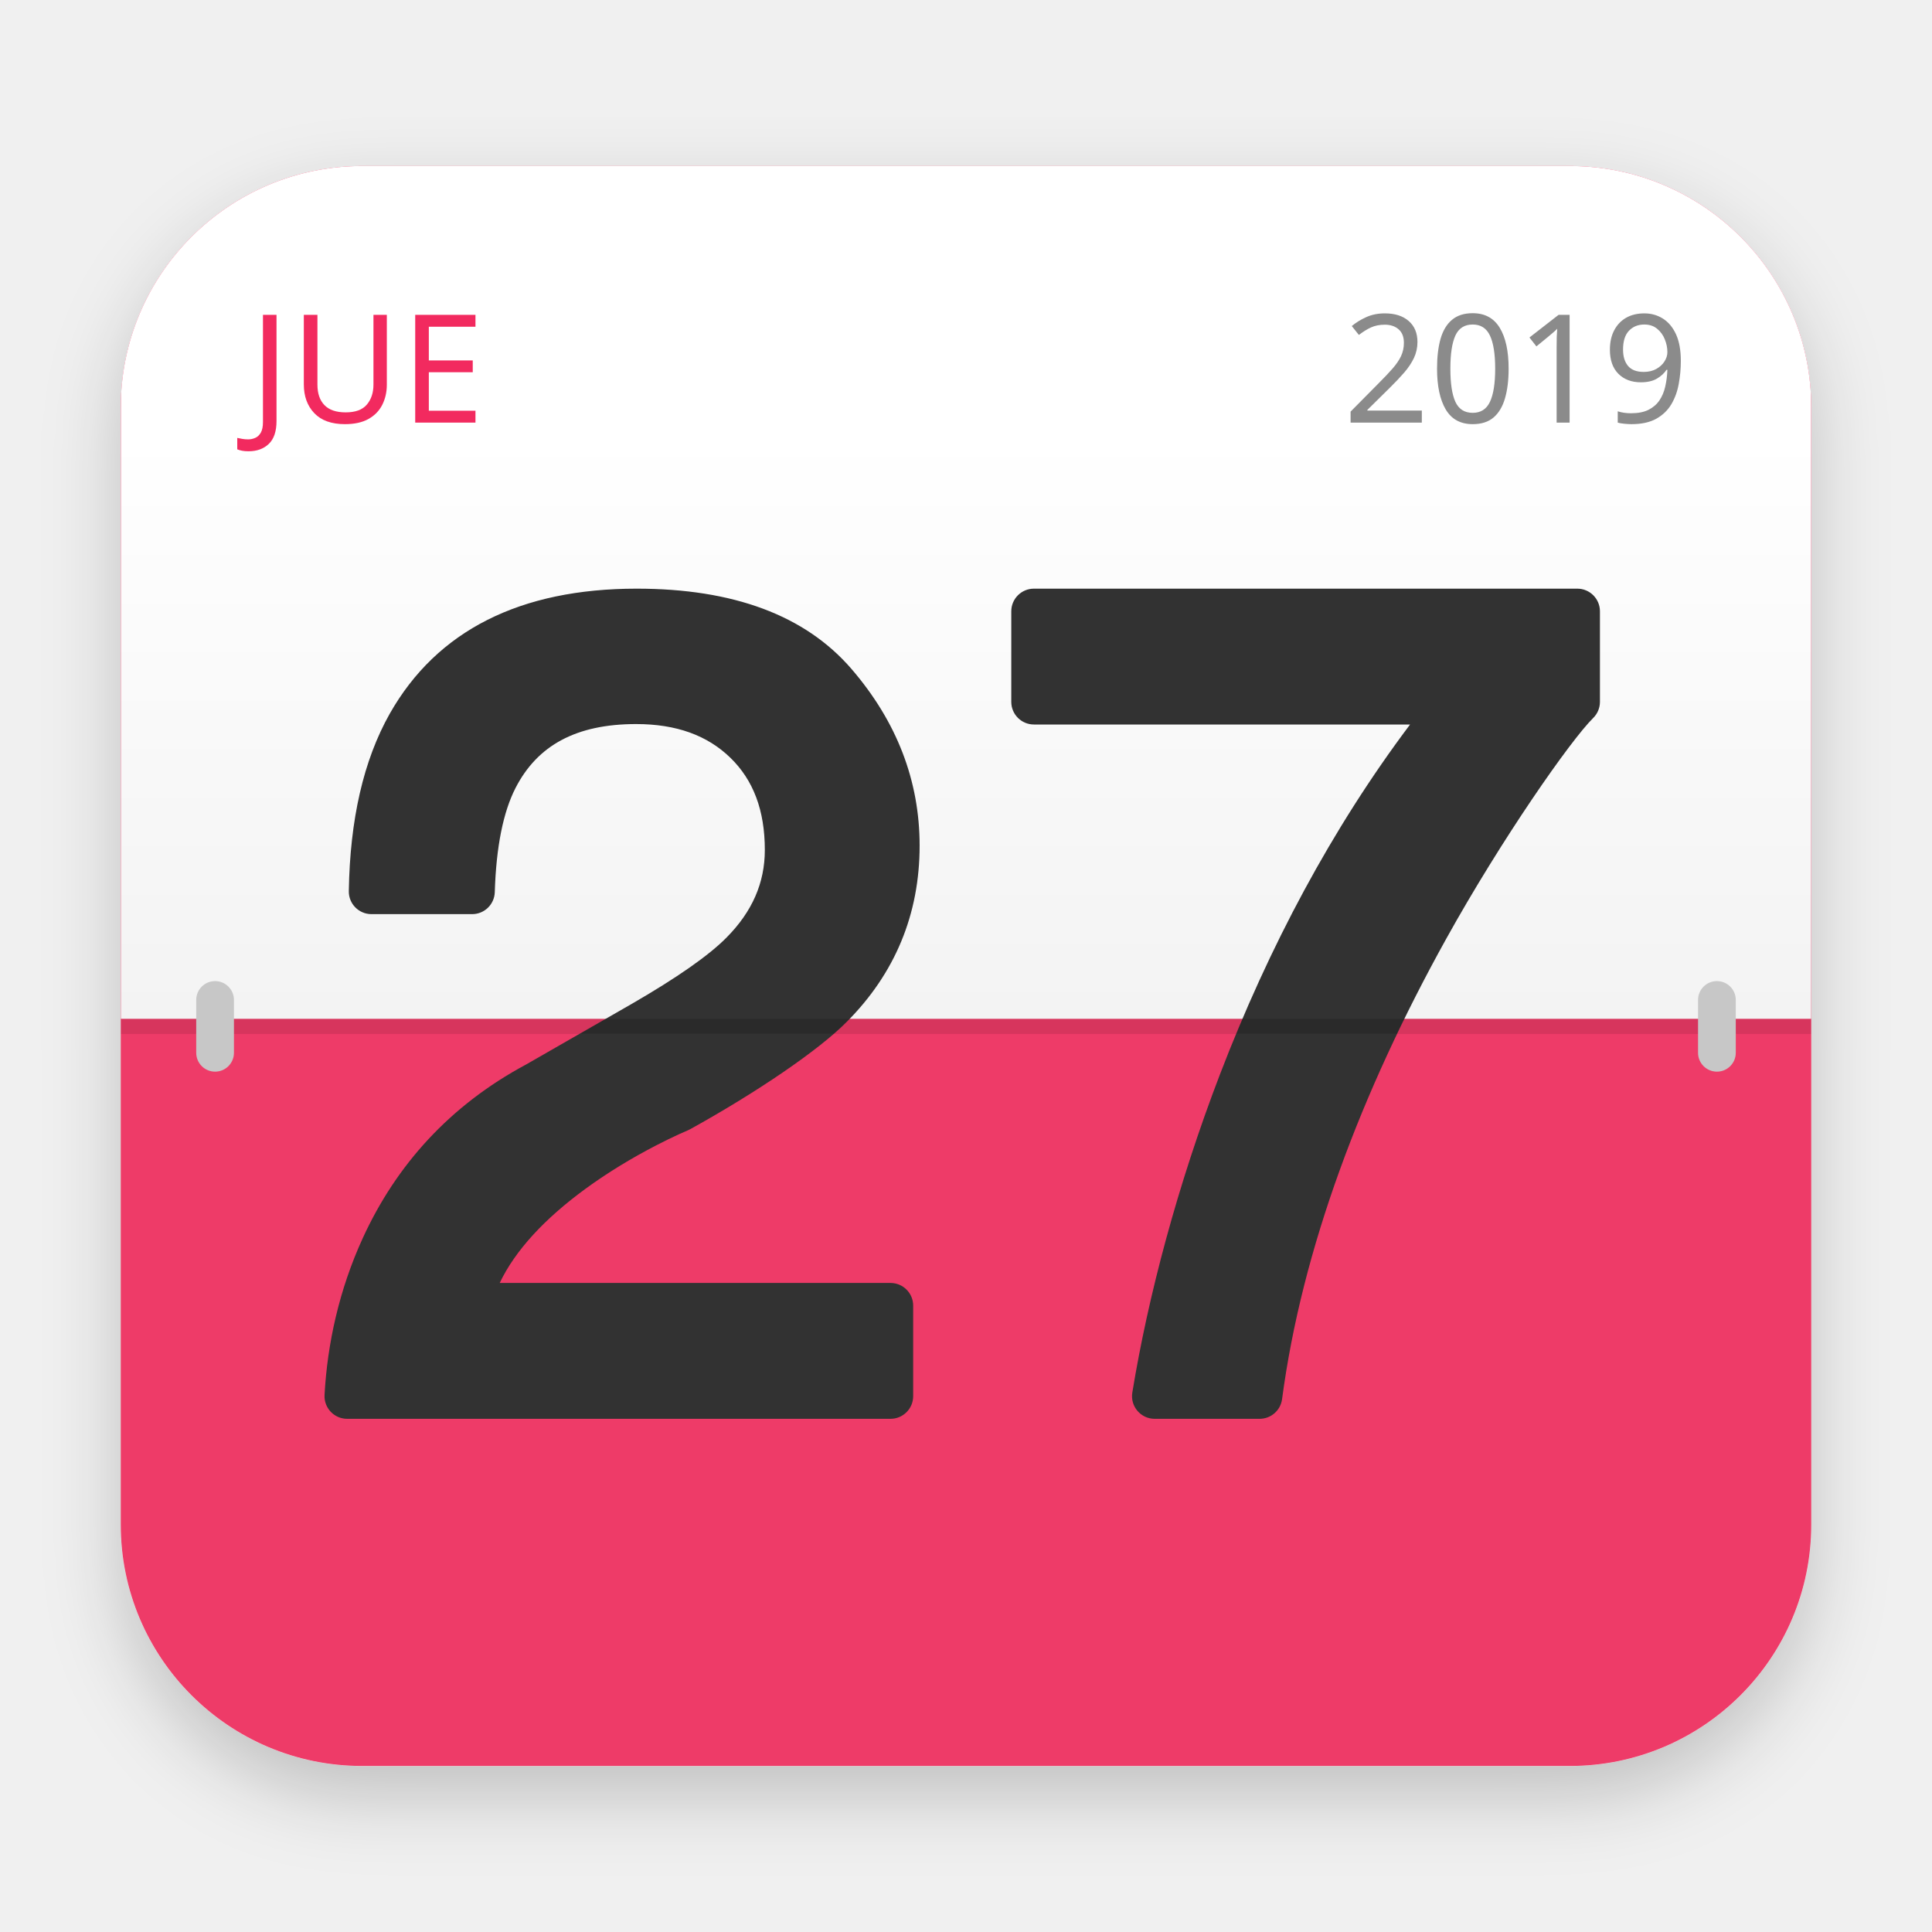
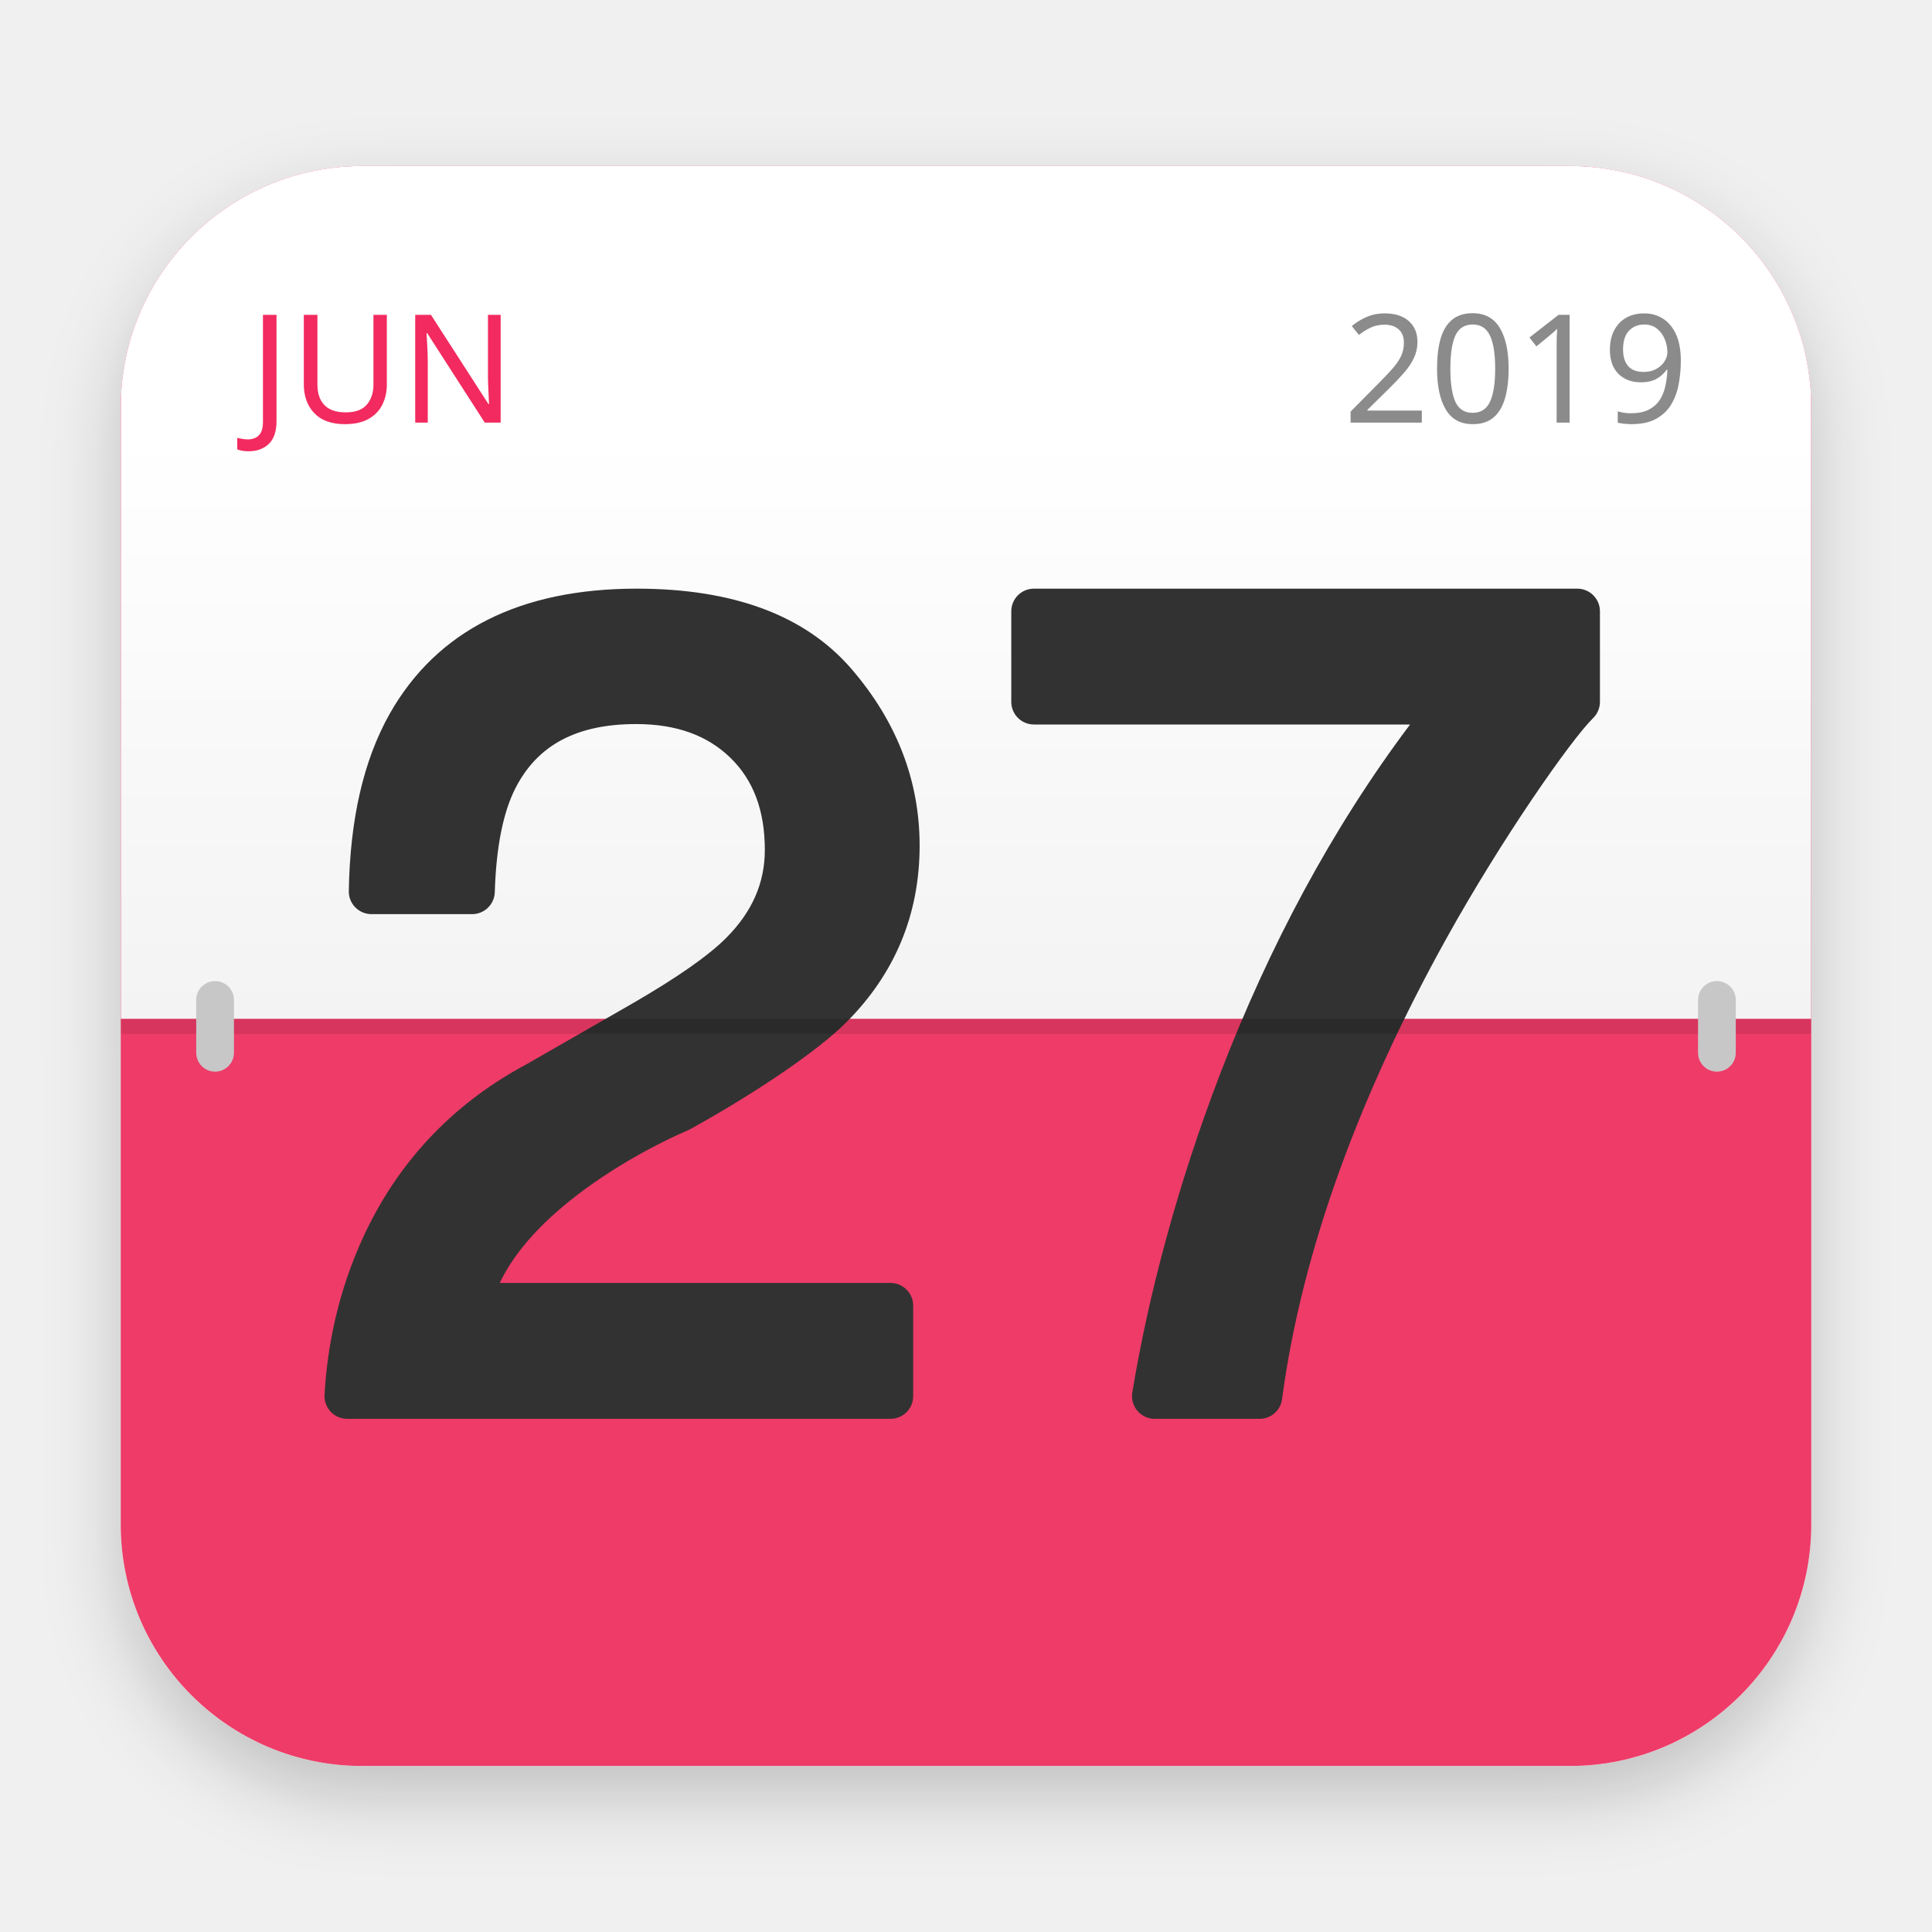
<svg xmlns="http://www.w3.org/2000/svg" xmlns:xlink="http://www.w3.org/1999/xlink" width="512" height="512" viewBox="0 0 512 512">
  <defs>
-     <filter id="deepin-calendar-a" width="124.1%" height="125.5%" x="-12.1%" y="-12.7%" filterUnits="objectBoundingBox">
+     <filter id="deepin-calendar-512px-a" width="124.1%" height="125.5%" x="-12.1%" y="-12.7%" filterUnits="objectBoundingBox">
      <feOffset dy="8" in="SourceAlpha" result="shadowOffsetOuter1" />
      <feGaussianBlur in="shadowOffsetOuter1" result="shadowBlurOuter1" stdDeviation="10" />
      <feComposite in="shadowBlurOuter1" in2="SourceAlpha" operator="out" result="shadowBlurOuter1" />
      <feColorMatrix in="shadowBlurOuter1" result="shadowMatrixOuter1" values="0 0 0 0 0   0 0 0 0 0   0 0 0 0 0  0 0 0 0.2 0" />
      <feMerge>
        <feMergeNode in="shadowMatrixOuter1" />
        <feMergeNode in="SourceGraphic" />
      </feMerge>
    </filter>
-     <rect id="deepin-calendar-b" width="448" height="424" x="0" y="0" rx="64" />
-     <linearGradient id="deepin-calendar-c" x1="50%" x2="50%" y1="31.469%" y2="99.385%">
+     <rect id="deepin-calendar-512px-b" width="448" height="424" x="0" y="0" rx="64" />
+     <linearGradient id="deepin-calendar-512px-c" x1="50%" x2="50%" y1="31.469%" y2="99.385%">
      <stop offset="0%" stop-color="#FFF" />
      <stop offset="100%" stop-color="#F3F3F3" />
    </linearGradient>
  </defs>
-   <g fill="none" fill-rule="evenodd" filter="url(#deepin-calendar-a)" transform="translate(32 44)">
-     <mask id="deepin-calendar-d" fill="#fff">
-       <use xlink:href="#deepin-calendar-b" />
+   <g fill="none" fill-rule="evenodd" filter="url(#deepin-calendar-512px-a)" transform="translate(32 44)">
+     <mask id="deepin-calendar-512px-d" fill="#fff">
+       <use xlink:href="#deepin-calendar-512px-b" />
    </mask>
-     <use fill="#EE3B67" xlink:href="#deepin-calendar-b" />
-     <rect width="448" height="226" fill="url(#deepin-calendar-c)" mask="url(#deepin-calendar-d)" />
-     <text fill="#F22C5F" font-family="PingFangSC-Semibold, PingFang SC" font-size="40" font-weight="500" mask="url(#deepin-calendar-d)">
-       <tspan x="34" y="68">JUE</tspan>
+     <use fill="#EE3B67" xlink:href="#deepin-calendar-512px-b" />
+     <rect width="448" height="226" fill="url(#deepin-calendar-512px-c)" mask="url(#deepin-calendar-512px-d)" />
+     <text fill="#F22C5F" font-family="PingFangSC-Semibold, PingFang SC" font-size="40" font-weight="500" mask="url(#deepin-calendar-512px-d)">
+       <tspan x="34" y="68">JUN</tspan>
    </text>
-     <text fill="#8B8B8B" font-family="PingFangSC-Semibold, PingFang SC" font-size="40" font-weight="500" mask="url(#deepin-calendar-d)">
+     <text fill="#8B8B8B" font-family="PingFangSC-Semibold, PingFang SC" font-size="40" font-weight="500" mask="url(#deepin-calendar-512px-d)">
      <tspan x="324" y="68">2019</tspan>
    </text>
-     <path fill="#313131" fill-rule="nonzero" d="M135.335,222.086 C147.451,215.095 155.864,209.189 160.477,204.523 C167.357,197.611 170.688,189.951 170.688,181.254 C170.688,170.741 167.637,162.727 161.567,156.823 C155.455,150.878 147.244,147.883 136.584,147.883 C120.742,147.883 110.411,153.491 104.594,164.875 C101.359,171.214 99.487,180.415 99.122,192.436 C99.024,195.678 96.368,198.255 93.125,198.255 L66.438,198.255 C63.086,198.255 60.384,195.509 60.438,192.158 C60.745,173.181 64.319,157.502 71.28,145.149 C83.8,123.057 105.919,112 136.729,112 C162.258,112 181.403,119.03 193.706,133.34 C205.658,147.241 211.709,162.902 211.709,180.096 C211.709,198.285 205.194,213.995 192.32,226.88 C184.962,234.287 168.79,245.345 150.907,255.249 C150.703,255.362 150.493,255.463 150.278,255.551 C149.903,255.705 149.14,256.034 148.046,256.533 C146.188,257.381 144.11,258.387 141.867,259.548 C135.457,262.865 129.047,266.731 123.095,271.088 C112.43,278.894 104.569,287.289 100.425,296 L204,296 C207.314,296 210,298.686 210,302 L210,326 C210,329.314 207.314,332 204,332 L60,332 C56.558,332 53.822,329.111 54.009,325.674 C54.74,312.259 57.816,297.868 64.205,283.968 C73.021,264.788 87.142,248.975 107.423,238.102 L135.335,222.086 Z M242,148 C238.686,148 236,145.314 236,142 L236,118 C236,114.686 238.686,112 242,112 L386,112 C389.314,112 392,114.686 392,118 L392,142 C392,143.608 391.354,145.15 390.208,146.278 C384.269,152.119 365.97,178.28 351.208,204.885 C328.736,245.385 313.028,287.023 307.761,326.788 C307.366,329.771 304.822,332 301.813,332 L274,332 C270.299,332 267.481,328.683 268.079,325.031 C272.237,299.635 280.05,270.033 291.308,240.708 C304.276,206.925 320.989,175.521 341.683,148 L242,148 Z" mask="url(#deepin-calendar-d)" />
-     <polygon fill="#000" fill-opacity=".1" fill-rule="nonzero" points="0 230 448 230 448 226 0 226" mask="url(#deepin-calendar-d)" />
-     <rect width="10" height="24" x="20" y="216" fill="#C7C7C7" mask="url(#deepin-calendar-d)" rx="5" />
-     <rect width="10" height="24" x="418" y="216" fill="#C7C7C7" mask="url(#deepin-calendar-d)" rx="5" />
+     <path fill="#313131" fill-rule="nonzero" d="M135.335,222.086 C147.451,215.095 155.864,209.189 160.477,204.523 C167.357,197.611 170.688,189.951 170.688,181.254 C170.688,170.741 167.637,162.727 161.567,156.823 C155.455,150.878 147.244,147.883 136.584,147.883 C120.742,147.883 110.411,153.491 104.594,164.875 C101.359,171.214 99.487,180.415 99.122,192.436 C99.024,195.678 96.368,198.255 93.125,198.255 L66.438,198.255 C63.086,198.255 60.384,195.509 60.438,192.158 C60.745,173.181 64.319,157.502 71.28,145.149 C83.8,123.057 105.919,112 136.729,112 C162.258,112 181.403,119.03 193.706,133.34 C205.658,147.241 211.709,162.902 211.709,180.096 C211.709,198.285 205.194,213.995 192.32,226.88 C184.962,234.287 168.79,245.345 150.907,255.249 C150.703,255.362 150.493,255.463 150.278,255.551 C149.903,255.705 149.14,256.034 148.046,256.533 C146.188,257.381 144.11,258.387 141.867,259.548 C135.457,262.865 129.047,266.731 123.095,271.088 C112.43,278.894 104.569,287.289 100.425,296 L204,296 C207.314,296 210,298.686 210,302 L210,326 C210,329.314 207.314,332 204,332 L60,332 C56.558,332 53.822,329.111 54.009,325.674 C54.74,312.259 57.816,297.868 64.205,283.968 C73.021,264.788 87.142,248.975 107.423,238.102 L135.335,222.086 Z M242,148 C238.686,148 236,145.314 236,142 L236,118 C236,114.686 238.686,112 242,112 L386,112 C389.314,112 392,114.686 392,118 L392,142 C392,143.608 391.354,145.15 390.208,146.278 C384.269,152.119 365.97,178.28 351.208,204.885 C328.736,245.385 313.028,287.023 307.761,326.788 C307.366,329.771 304.822,332 301.813,332 L274,332 C270.299,332 267.481,328.683 268.079,325.031 C272.237,299.635 280.05,270.033 291.308,240.708 C304.276,206.925 320.989,175.521 341.683,148 L242,148 Z" mask="url(#deepin-calendar-512px-d)" />
+     <polygon fill="#000" fill-opacity=".1" fill-rule="nonzero" points="0 230 448 230 448 226 0 226" mask="url(#deepin-calendar-512px-d)" />
+     <rect width="10" height="24" x="20" y="216" fill="#C7C7C7" mask="url(#deepin-calendar-512px-d)" rx="5" />
+     <rect width="10" height="24" x="418" y="216" fill="#C7C7C7" mask="url(#deepin-calendar-512px-d)" rx="5" />
  </g>
</svg>
